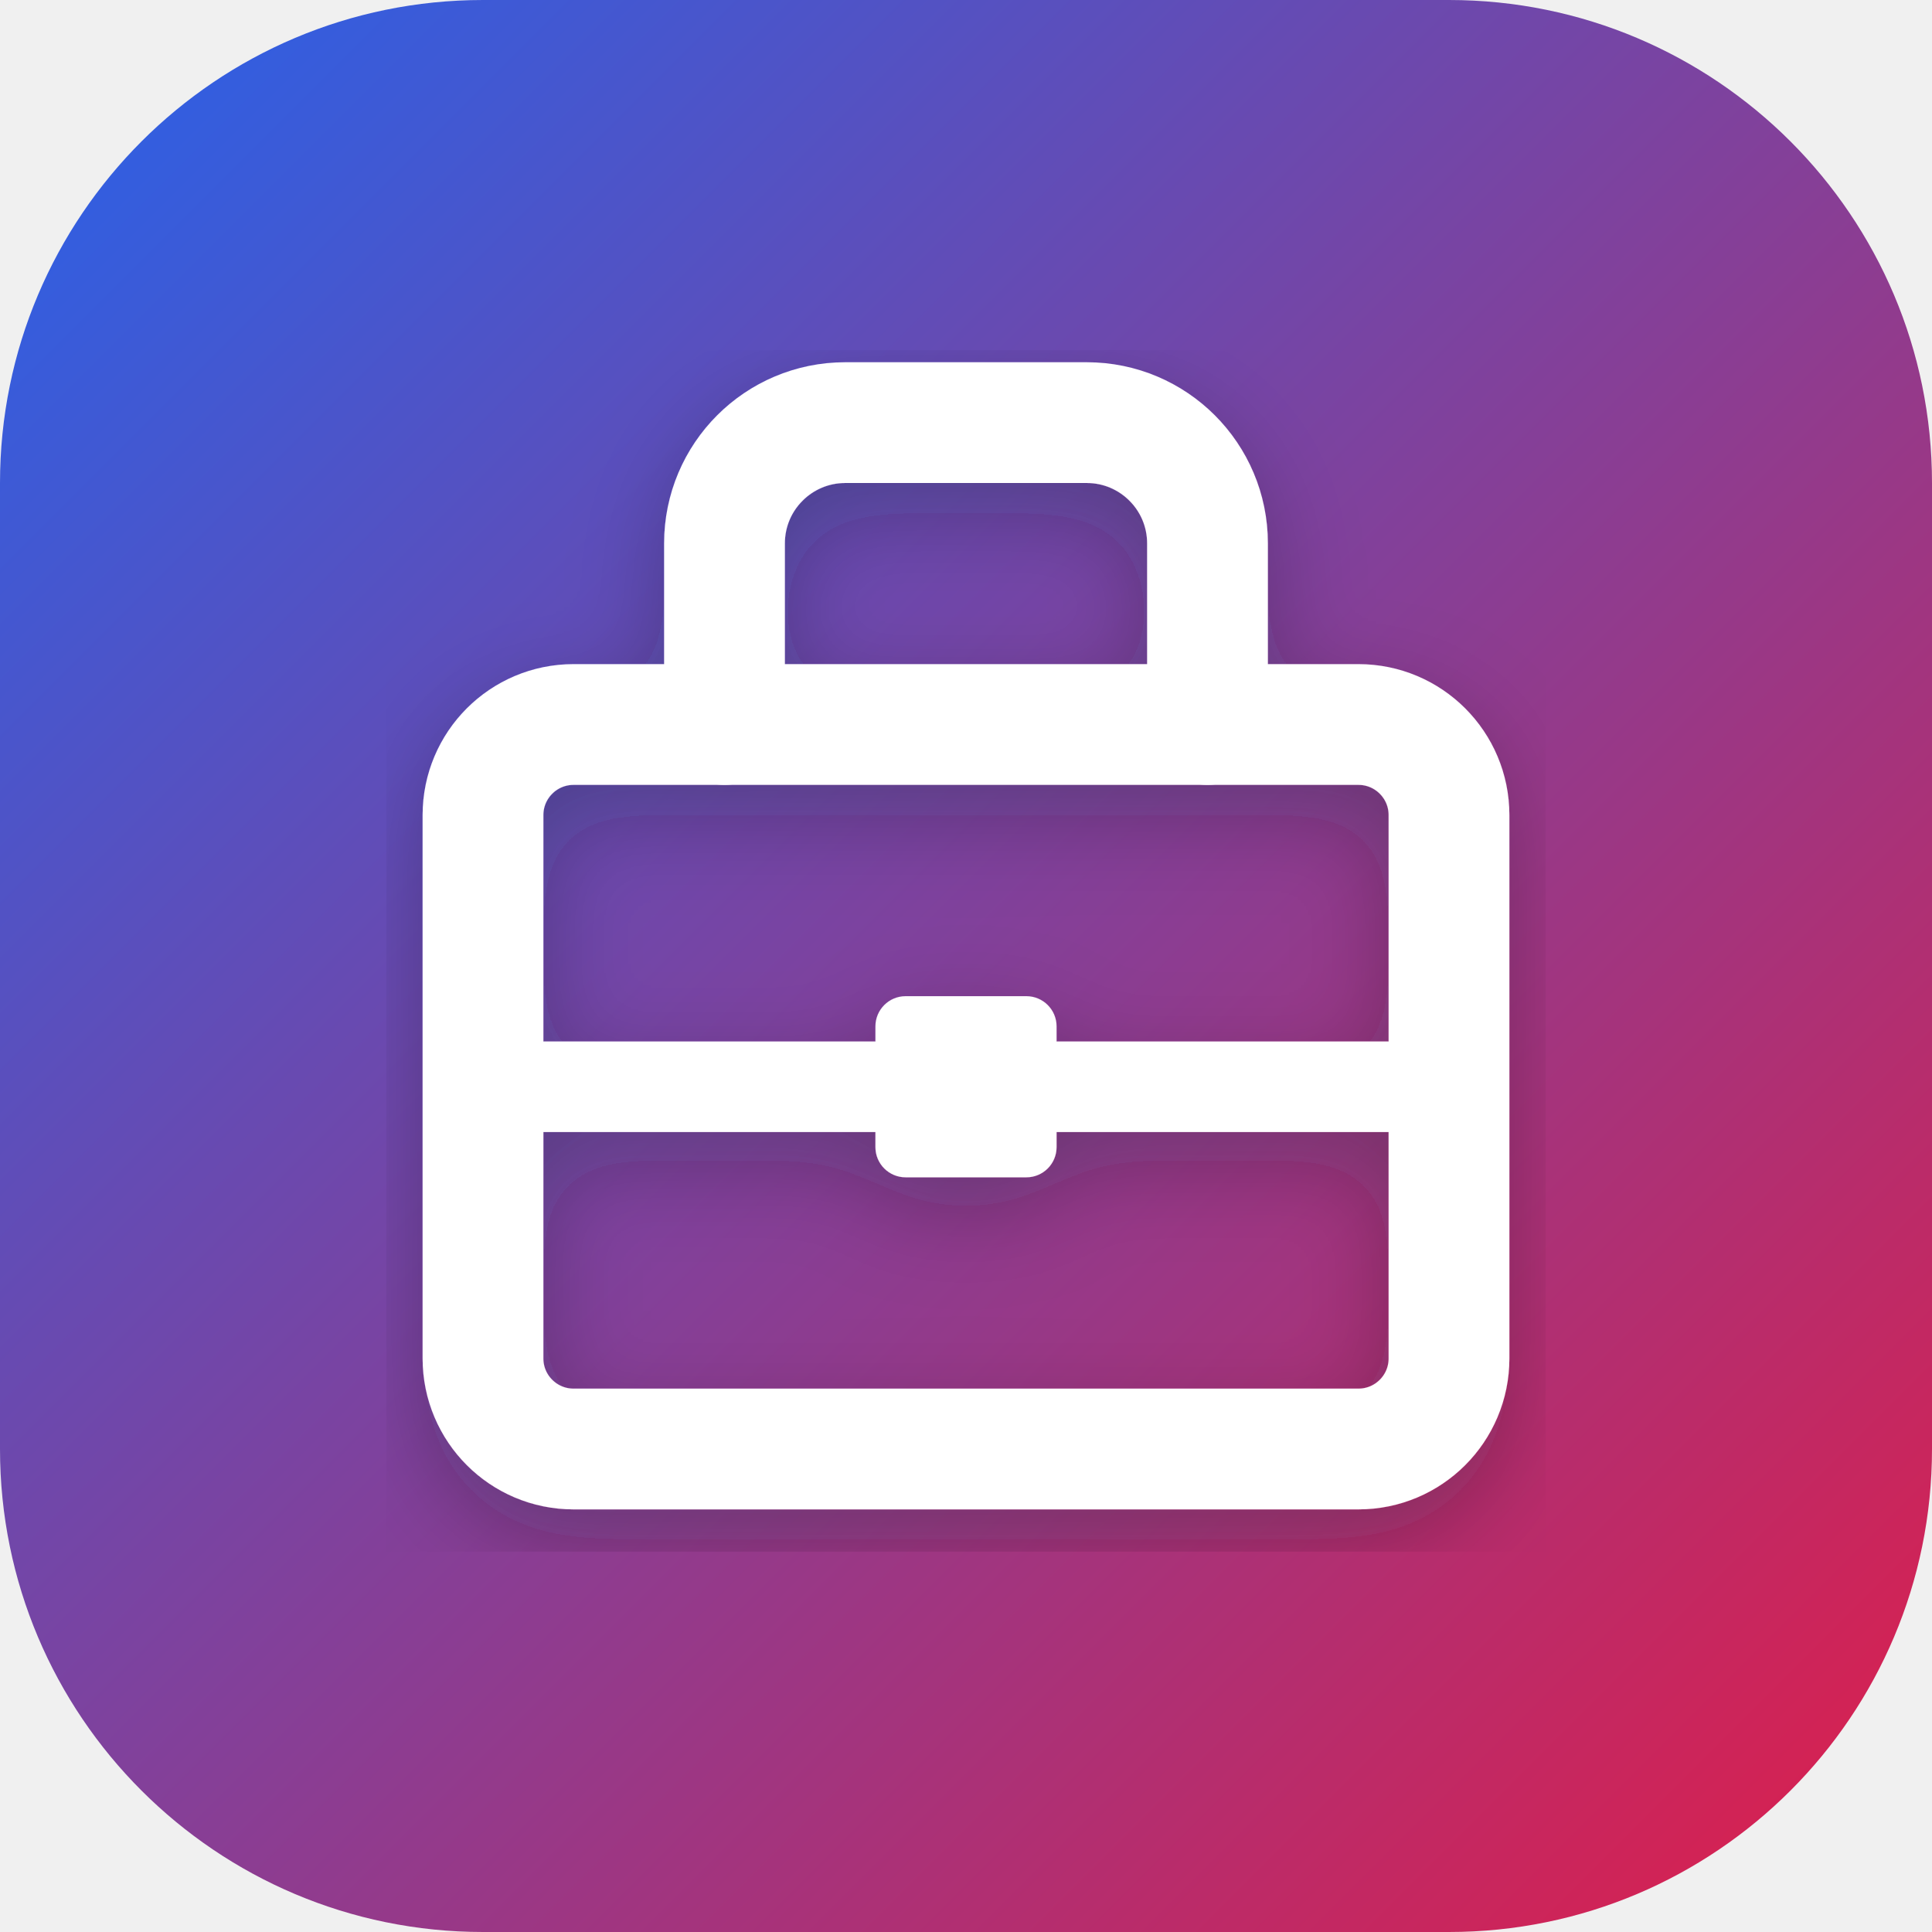
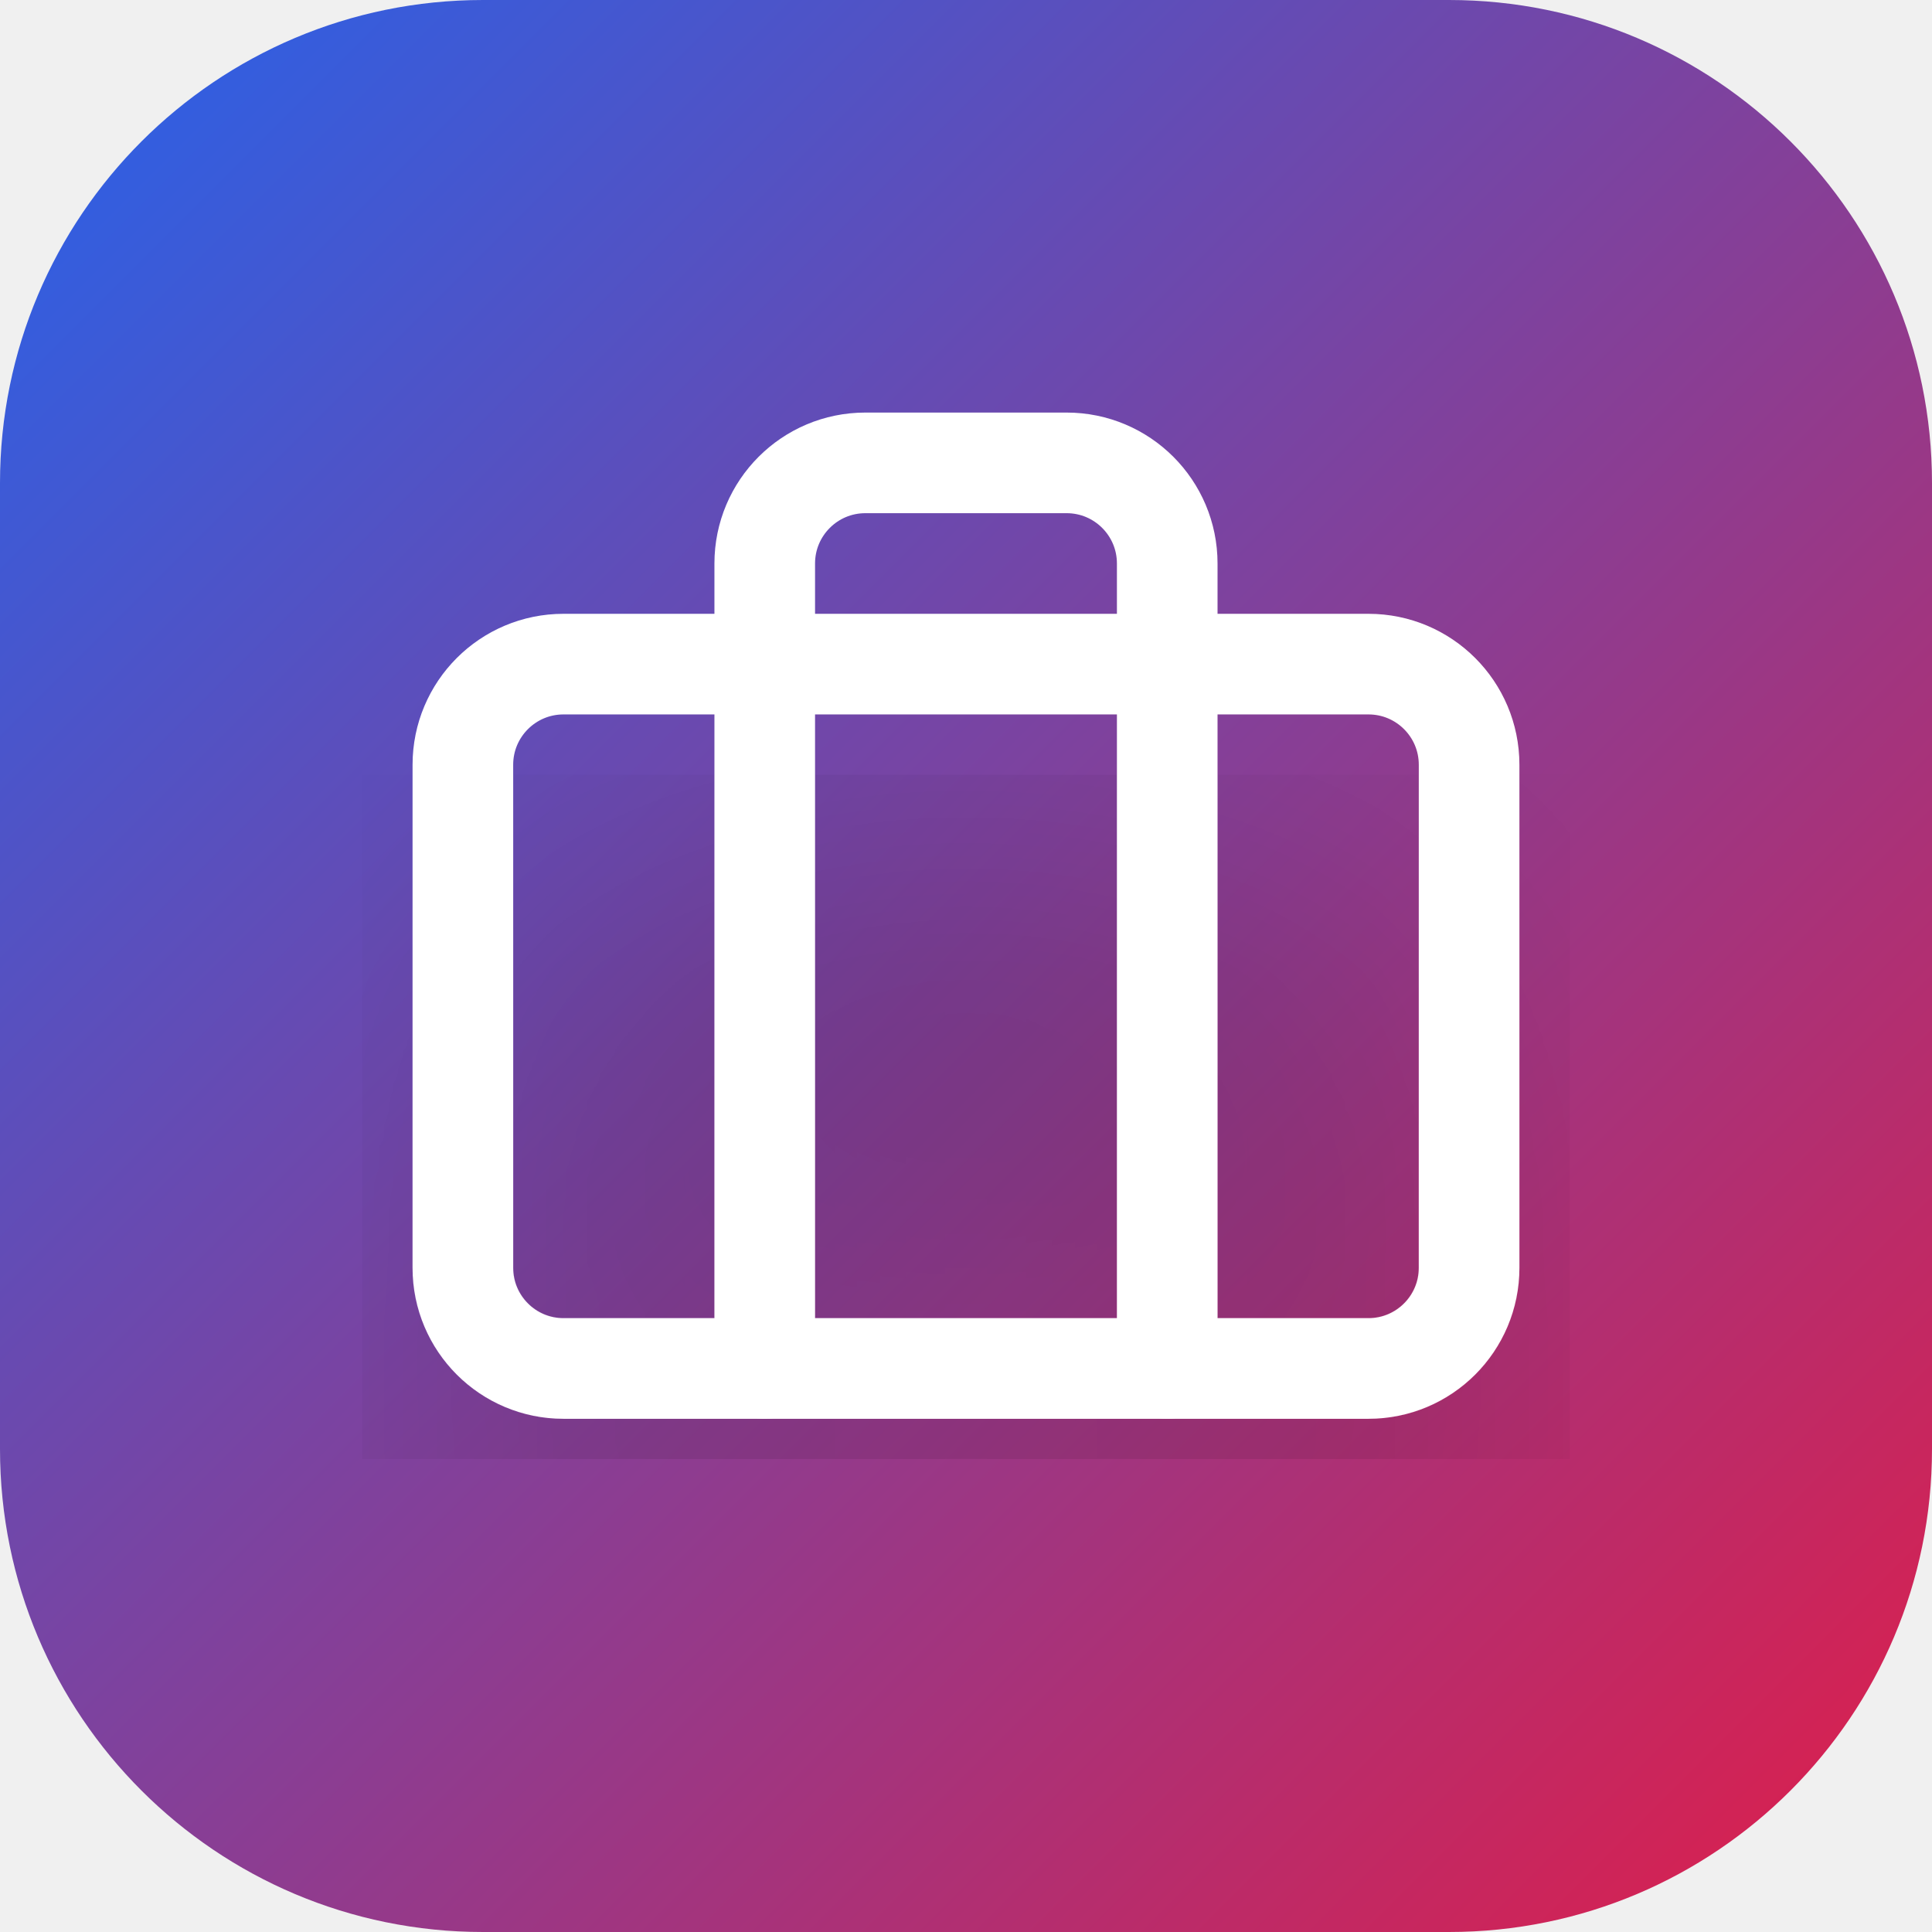
<svg xmlns="http://www.w3.org/2000/svg" viewBox="0 0 512 512" width="100%" height="100%">
  <defs>
    <linearGradient id="brand-grad" x1="0%" y1="0%" x2="100%" y2="100%">
      <stop offset="0%" stop-color="#2563eb" />
      <stop offset="100%" stop-color="#e11d48" />
    </linearGradient>
    <filter id="shadow" x="-10%" y="-10%" width="120%" height="120%">
      <feDropShadow dx="0" dy="8" stdDeviation="12" flood-color="#0f172a" flood-opacity="0.25" />
    </filter>
  </defs>
  <rect width="512" height="512" rx="128" fill="url(#brand-grad)" />
-   <g filter="url(#shadow)">
-     <rect x="128" y="192" width="256" height="192" rx="24" fill="none" stroke="#ffffff" stroke-width="32" />
-     <path d="M192 192V144C192 126.33 206.33 112 224 112H288C305.67 112 320 126.33 320 144V192" fill="none" stroke="#ffffff" stroke-width="32" stroke-linecap="round" stroke-linejoin="round" />
-     <line x1="128" y1="288" x2="384" y2="288" stroke="#ffffff" stroke-width="24" stroke-linecap="round" />
-     <rect x="232" y="264" width="48" height="48" rx="8" fill="#ffffff" />
+   <g filter="url(#shadow)" transform="translate(96, 96) scale(13.333)">
+     <path d="M16 20V4a2 2 0 0 0-2-2h-4a2 2 0 0 0-2 2v16" fill="none" stroke="#ffffff" stroke-width="2" stroke-linecap="round" stroke-linejoin="round" />
+     <rect width="20" height="14" x="2" y="6" rx="2" fill="none" stroke="#ffffff" stroke-width="2" stroke-linecap="round" stroke-linejoin="round" />
  </g>
</svg>
